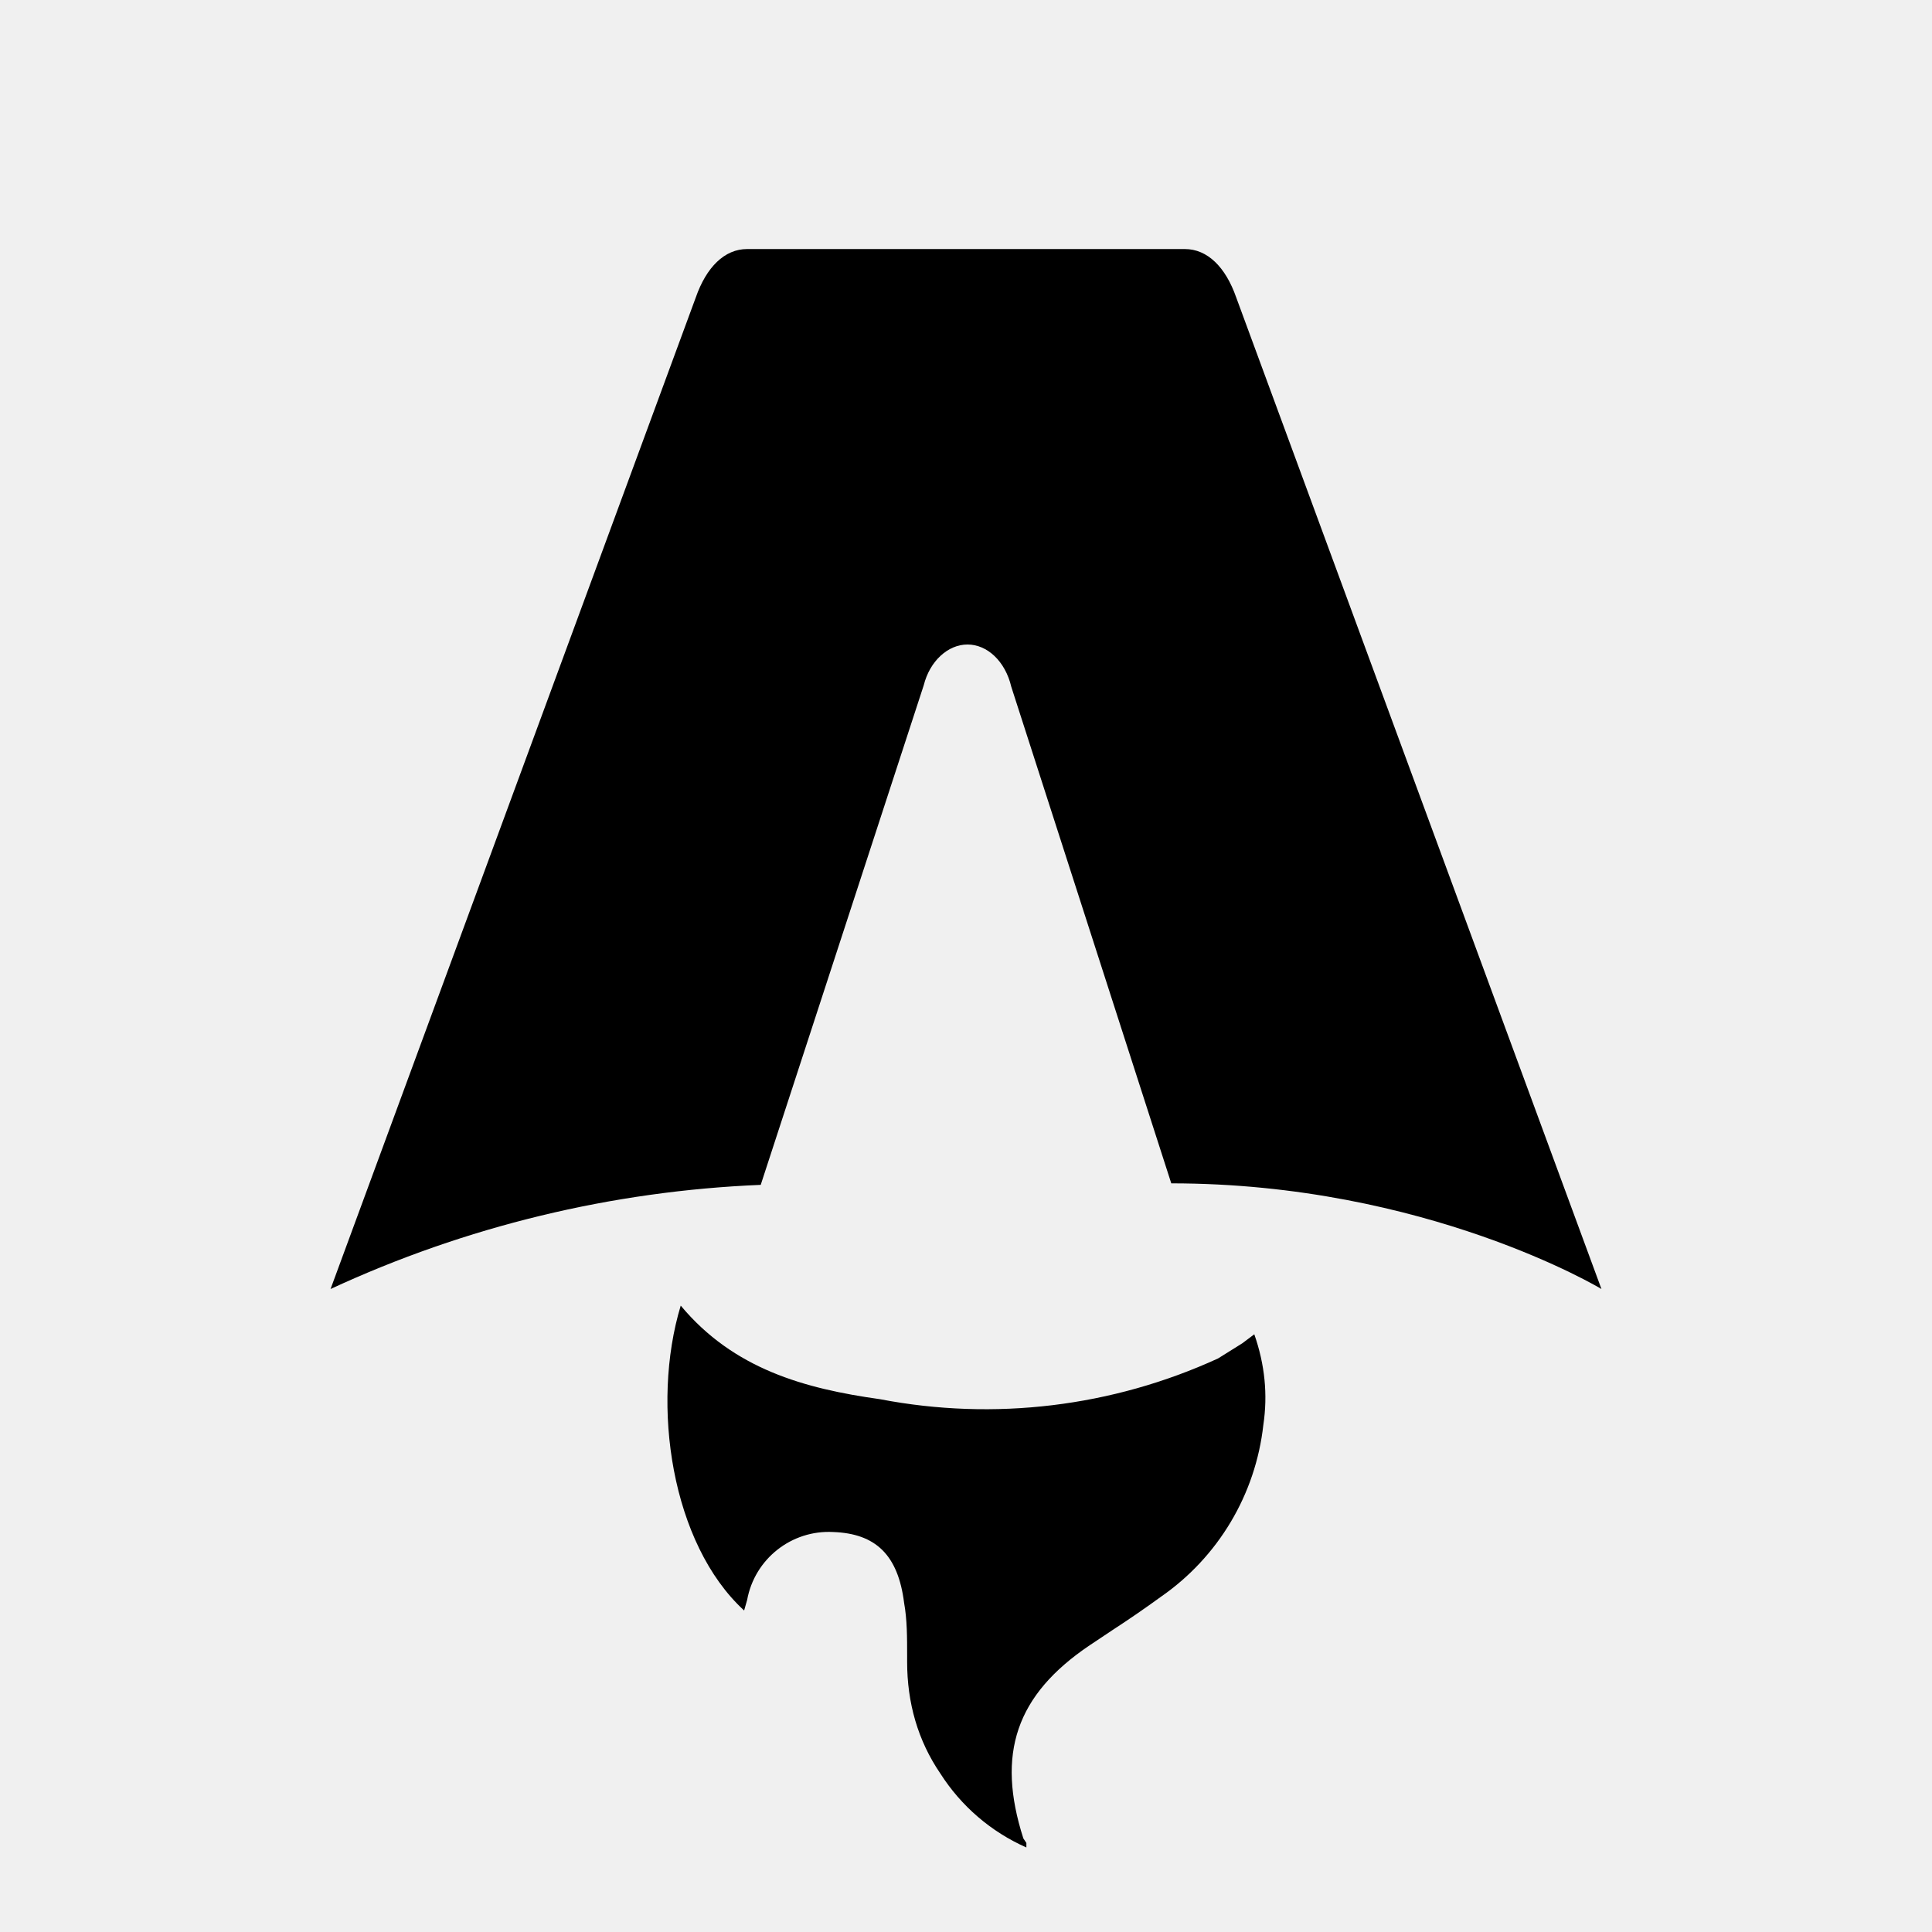
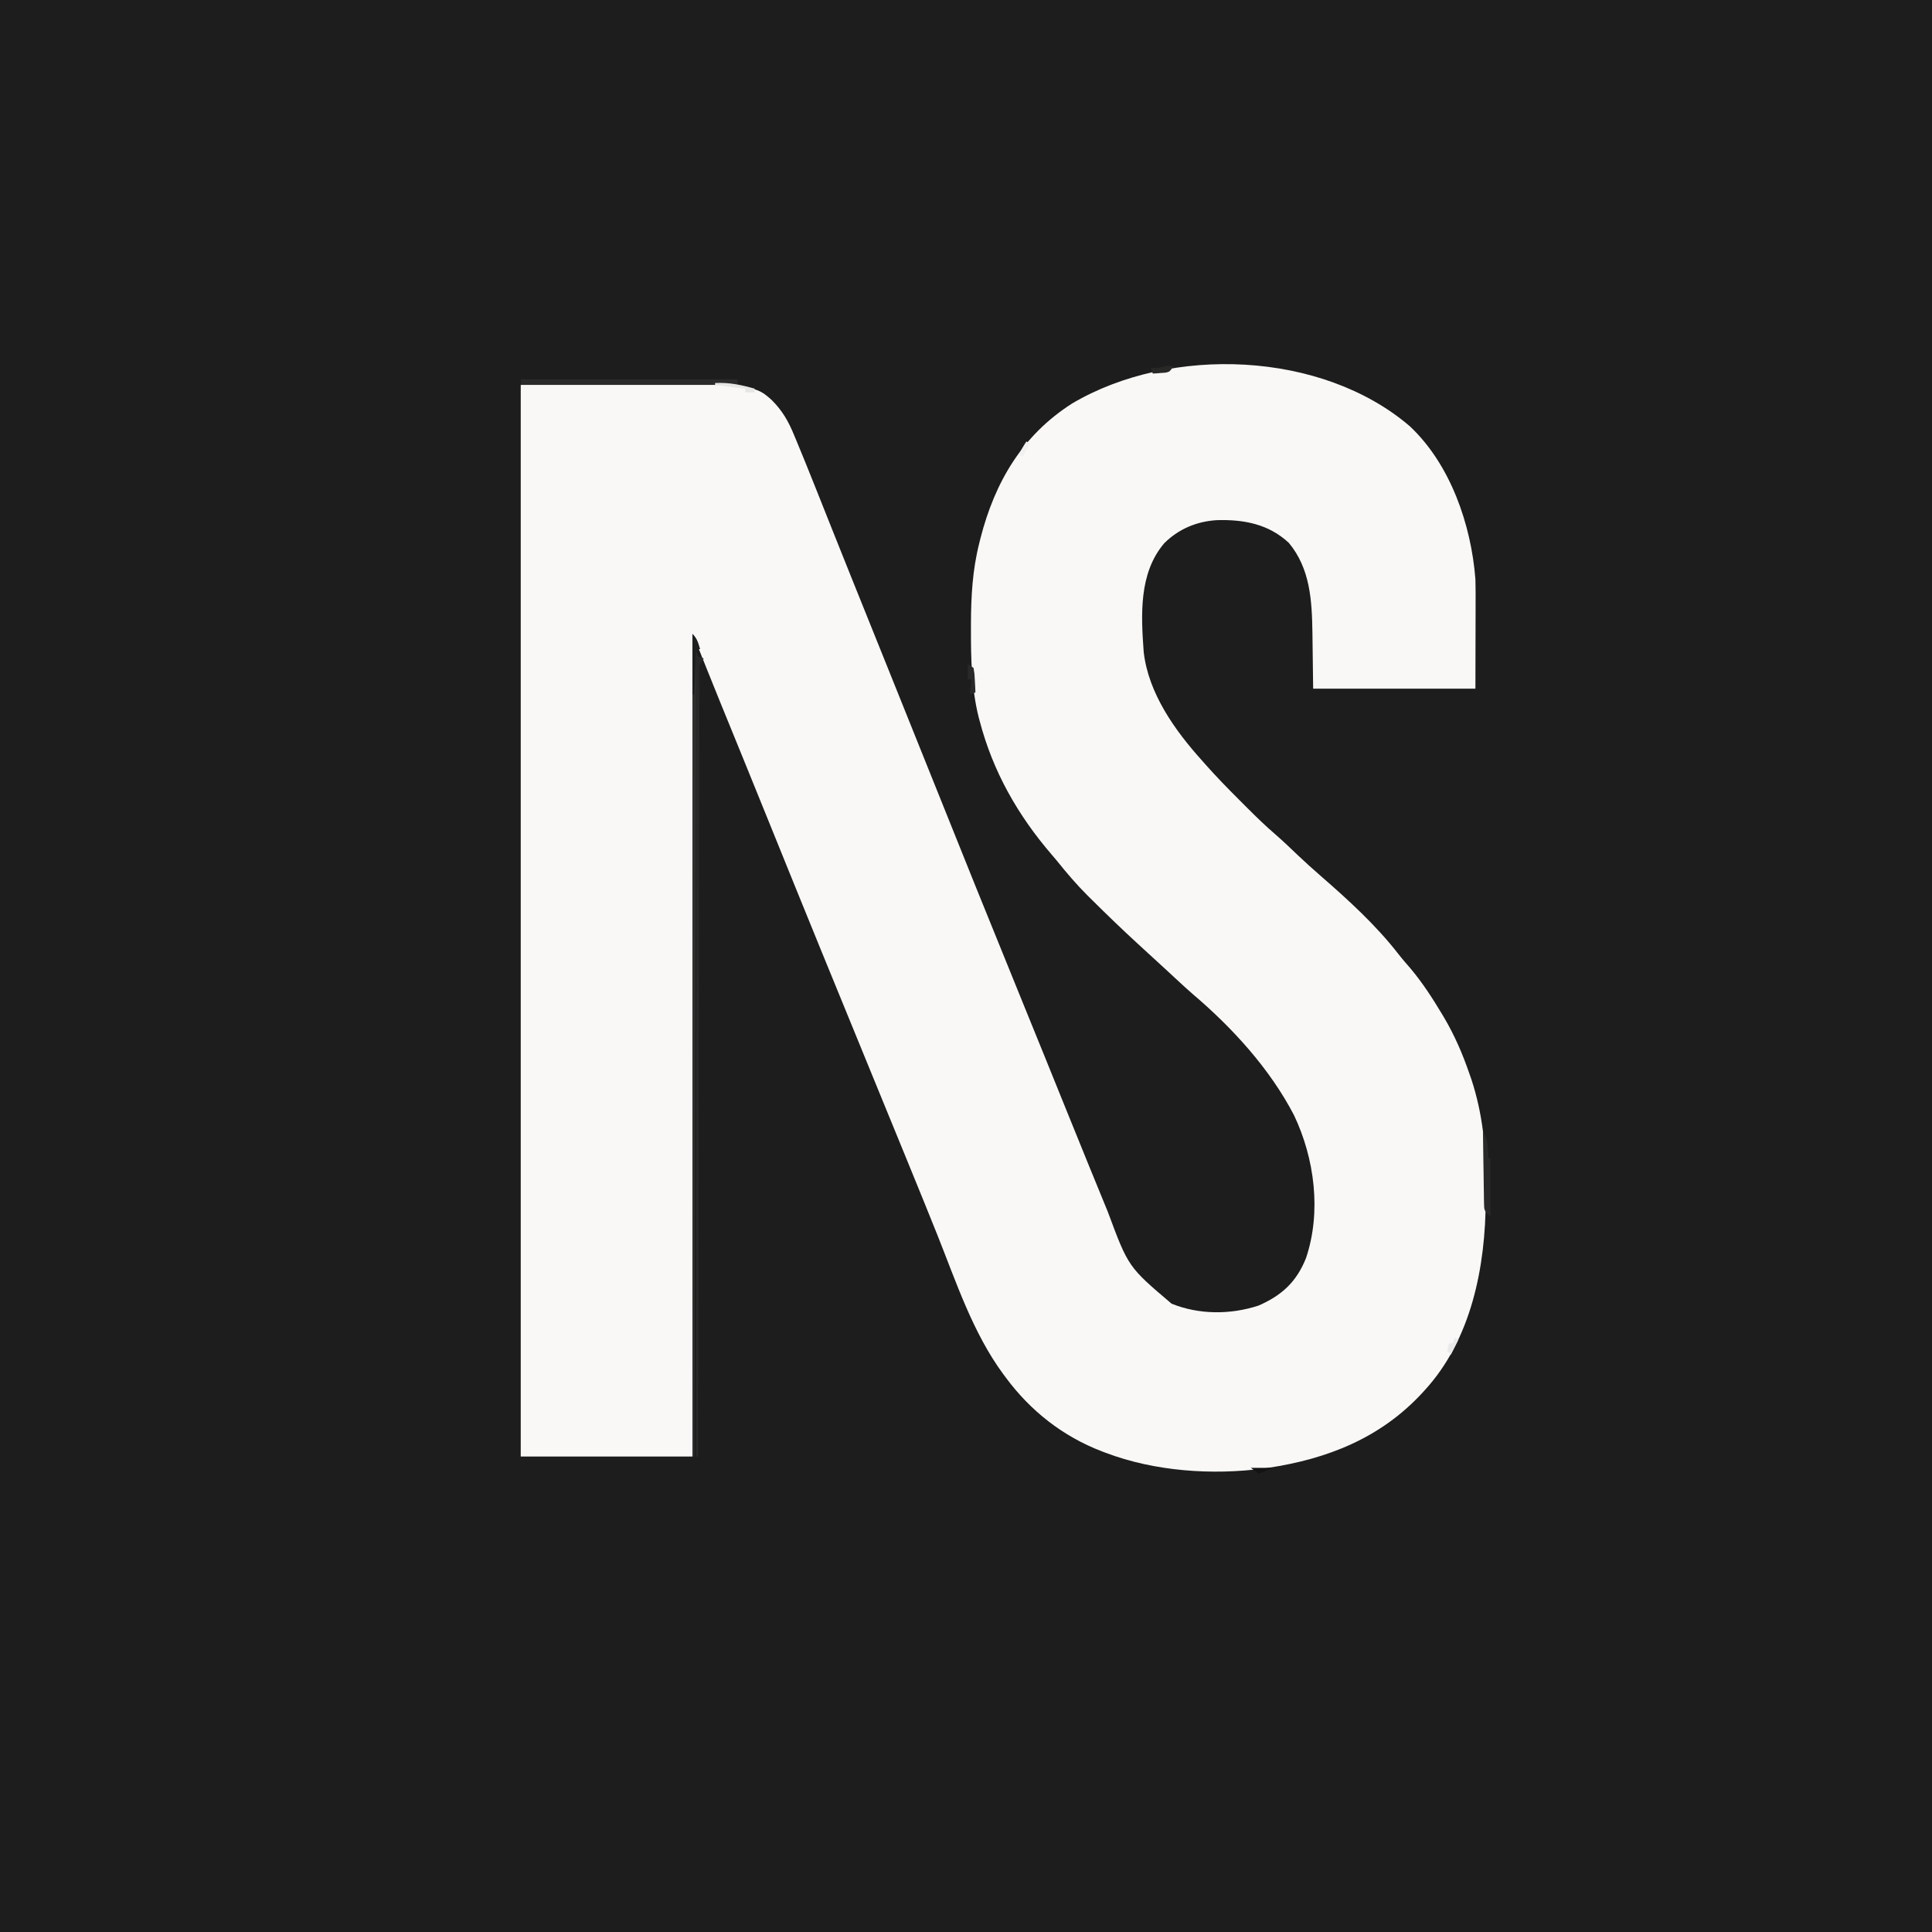
- <svg xmlns="http://www.w3.org/2000/svg" fill="none" viewBox="0 0 128 128">
-   <path d="M50.4 78.5a75.1 75.1 0 0 0-28.5 6.9l24.2-65.7c.7-2 1.9-3.2 3.4-3.2h29c1.5 0 2.7 1.2 3.4 3.2l24.2 65.7s-11.6-7-28.5-7L67 45.5c-.4-1.7-1.6-2.8-2.9-2.8-1.3 0-2.5 1.1-2.9 2.7L50.4 78.5Zm-1.1 28.2Zm-4.2-20.2c-2 6.6-.6 15.8 4.2 20.2a17.5 17.5 0 0 1 .2-.7 5.5 5.5 0 0 1 5.7-4.5c2.8.1 4.3 1.5 4.7 4.7.2 1.1.2 2.3.2 3.5v.4c0 2.7.7 5.2 2.2 7.4a13 13 0 0 0 5.7 4.9v-.3l-.2-.3c-1.8-5.6-.5-9.5 4.4-12.8l1.5-1a73 73 0 0 0 3.2-2.2 16 16 0 0 0 6.8-11.4c.3-2 .1-4-.6-6l-.8.6-1.6 1a37 37 0 0 1-22.4 2.7c-5-.7-9.7-2-13.2-6.2Z" />
-   <style>
-         path { fill: #000; }
-         @media (prefers-color-scheme: dark) {
-             path { fill: #FFF; }
-         }
-     </style>
+ <svg xmlns="http://www.w3.org/2000/svg" version="1.1" width="1024" height="1024">
+   <path d="M0 0 C337.92 0 675.84 0 1024 0 C1024 337.92 1024 675.84 1024 1024 C686.08 1024 348.16 1024 0 1024 C0 686.08 0 348.16 0 0 Z " fill="#1D1D1D" transform="translate(0,0)" />
+   <path d="M0 0 C21.551 20.248 32.523 52.219 34.75 81.07 C34.88 85.593 34.867 90.112 34.848 94.637 C34.847 95.768 34.846 96.899 34.845 98.064 C34.839 102.254 34.825 106.443 34.812 110.633 C34.792 120.017 34.771 129.402 34.75 139.07 C6.37 139.07 -22.01 139.07 -51.25 139.07 C-51.562 116.445 -51.562 116.445 -51.638 109.396 C-51.891 92.498 -52.773 75.435 -64.133 61.812 C-74.836 51.803 -88.024 49.358 -102.211 49.758 C-112.873 50.366 -122.631 54.451 -130.18 62 C-143.721 77.866 -142.486 100.051 -141.064 119.632 C-138.587 141.512 -124.566 161.174 -110.25 177.07 C-109.617 177.789 -108.983 178.508 -108.331 179.248 C-102.683 185.617 -96.785 191.69 -90.757 197.694 C-89.182 199.263 -87.613 200.837 -86.045 202.412 C-81.203 207.257 -76.32 212.003 -71.112 216.458 C-67.034 219.99 -63.165 223.756 -59.25 227.465 C-55.274 231.215 -51.234 234.869 -47.108 238.453 C-32.662 251.027 -17.971 264.406 -6.207 279.559 C-4.024 282.36 -1.702 285.013 0.625 287.695 C6.725 295.032 11.849 302.894 16.75 311.07 C17.183 311.79 17.617 312.511 18.063 313.252 C23.739 322.862 28.005 332.767 31.625 343.32 C31.982 344.341 32.339 345.362 32.708 346.414 C38.47 364.083 40.414 382.167 40.217 400.677 C40.187 403.636 40.196 406.594 40.209 409.553 C40.17 445.273 32.687 483.99 7.75 511.07 C7.27 511.592 6.791 512.114 6.297 512.652 C-15.678 536.299 -43.79 547.385 -75.25 552.07 C-75.913 552.173 -76.576 552.275 -77.26 552.381 C-104.764 556.049 -135.29 553.915 -161.25 544.07 C-161.902 543.824 -162.555 543.579 -163.227 543.325 C-183.939 535.358 -201.067 521.909 -214.25 504.07 C-214.637 503.552 -215.024 503.034 -215.423 502.5 C-231.619 480.543 -240.375 453.764 -250.409 428.654 C-255.028 417.103 -259.73 405.585 -264.438 394.07 C-265.283 392.001 -266.128 389.931 -266.974 387.861 C-272.745 373.737 -278.532 359.619 -284.326 345.504 C-302.908 300.241 -321.421 254.949 -339.754 209.585 C-344.1 198.833 -348.462 188.087 -352.84 177.348 C-353.324 176.16 -353.808 174.972 -354.307 173.749 C-356.675 167.942 -359.043 162.136 -361.414 156.33 C-362.296 154.169 -363.177 152.008 -364.059 149.848 C-364.434 148.929 -364.81 148.01 -365.197 147.064 C-369.943 135.424 -374.581 123.743 -379.25 112.07 C-379.58 255.29 -379.91 398.51 -380.25 546.07 C-410.28 546.07 -440.31 546.07 -471.25 546.07 C-471.25 358.63 -471.25 171.19 -471.25 -21.93 C-348.454 -23.026 -348.454 -23.026 -338.25 -13.93 C-332.592 -8.3 -329.329 -2.596 -326.34 4.758 C-325.915 5.769 -325.49 6.78 -325.053 7.822 C-323.767 10.898 -322.505 13.982 -321.25 17.07 C-320.892 17.944 -320.534 18.818 -320.165 19.718 C-318.063 24.86 -316.001 30.017 -313.957 35.182 C-311.816 40.587 -309.661 45.986 -307.508 51.387 C-306.784 53.204 -306.784 53.204 -306.045 55.058 C-299.5 71.482 -292.889 87.879 -286.286 104.28 C-282.893 112.707 -279.501 121.135 -276.109 129.562 C-275.719 130.532 -275.329 131.501 -274.927 132.5 C-268.345 148.856 -261.772 165.217 -255.203 181.578 C-229.966 244.466 -229.966 244.466 -204.451 307.241 C-200.718 316.364 -197.013 325.497 -193.312 334.633 C-192.71 336.12 -192.107 337.608 -191.504 339.095 C-188.857 345.629 -186.212 352.163 -183.572 358.699 C-179.48 368.829 -175.374 378.953 -171.25 389.07 C-170.863 390.019 -170.477 390.968 -170.078 391.945 C-167.561 398.119 -165.036 404.29 -162.502 410.457 C-161.68 412.461 -160.859 414.466 -160.04 416.472 C-149.204 445.625 -149.204 445.625 -126.25 465.07 C-111.701 470.912 -95.127 470.938 -80.25 466.07 C-67.885 460.724 -60.053 453.441 -55.062 440.945 C-46.778 416.428 -50.481 388.017 -61.438 365.07 C-74.238 340.496 -94.094 318.755 -115.145 300.891 C-117.989 298.431 -120.743 295.876 -123.5 293.32 C-124.633 292.271 -125.766 291.221 -126.898 290.172 C-127.741 289.391 -127.741 289.391 -128.601 288.595 C-131.1 286.285 -133.613 283.991 -136.125 281.695 C-137.639 280.307 -139.151 278.917 -140.664 277.527 C-141.74 276.539 -142.817 275.552 -143.895 274.566 C-152.145 267.014 -160.185 259.261 -168.125 251.383 C-168.992 250.528 -169.86 249.674 -170.754 248.793 C-176.688 242.867 -182.016 236.617 -187.25 230.07 C-188.125 229.031 -189.005 227.996 -189.895 226.969 C-207.883 206.031 -220.994 182.942 -228 156.195 C-228.298 155.084 -228.298 155.084 -228.603 153.949 C-232.348 138.754 -232.66 123.01 -232.625 107.445 C-232.624 106.528 -232.624 105.61 -232.623 104.665 C-232.584 90.154 -231.81 76.202 -228.25 62.07 C-228.036 61.204 -227.821 60.338 -227.601 59.445 C-219.976 29.615 -205.418 4.746 -178.938 -12.117 C-126.586 -42.993 -46.616 -39.98 0 0 Z " fill="#F9F8F7" transform="translate(747.25,225.9297)" />
+   <path d="M0 0 C2.463 2.463 2.998 4.707 4 8 C3.34 8 2.68 8 2 8 C1.67 149.24 1.34 290.48 1 436 C0.67 436 0.34 436 0 436 C0 292.12 0 148.24 0 0 Z " fill="#2F2F2E" transform="translate(367,336)" />
+   <path d="M0 0 C0.33 0.99 0.66 1.98 1 3 C1.99 3.33 2.98 3.66 4 4 C3.01 5.485 3.01 5.485 2 7 C1.693 10.195 1.693 10.195 1.738 13.928 C1.734 14.641 1.73 15.354 1.726 16.088 C1.715 18.494 1.718 20.9 1.722 23.306 C1.717 25.041 1.711 26.776 1.704 28.511 C1.688 33.292 1.685 38.074 1.683 42.856 C1.68 48.008 1.664 53.159 1.651 58.31 C1.628 67.24 1.613 76.17 1.603 85.099 C1.589 98.011 1.563 110.922 1.535 123.833 C1.49 144.778 1.453 165.724 1.422 186.67 C1.392 207.02 1.357 227.371 1.317 247.721 C1.315 248.975 1.312 250.229 1.31 251.521 C1.298 257.81 1.285 264.1 1.273 270.389 C1.169 322.593 1.08 374.796 1 427 C0.67 427 0.34 427 0 427 C0 286.09 0 145.18 0 0 Z " fill="#282828" transform="translate(369,345)" />
+   <path d="M0 0 C37.95 0 75.9 0 115 0 C115 0.99 115 1.98 115 3 C77.05 3 39.1 3 0 3 C0 2.01 0 1.02 0 0 Z " fill="#2A2B2A" transform="translate(276,201)" />
+   <path d="M0 0 C2.19 3.285 2.353 4.831 2.625 8.688 C2.7 9.681 2.775 10.675 2.852 11.699 C2.925 12.838 2.925 12.838 3 14 C3.33 14 3.66 14 4 14 C4 24.23 4 34.46 4 45 C0.625 41.625 0.625 41.625 0.568 37.804 C0.548 36.963 0.528 36.123 0.508 35.257 C0.501 34.353 0.495 33.45 0.488 32.52 C0.47 31.592 0.452 30.664 0.434 29.707 C0.38 26.743 0.346 23.778 0.312 20.812 C0.279 18.803 0.245 16.793 0.209 14.783 C0.124 9.856 0.057 4.928 0 0 Z " fill="#2A2929" transform="translate(786,600)" />
+   <path d="M0 0 C2.463 2.463 2.998 4.707 4 8 C3.34 8 2.68 8 2 8 C1.67 15.92 1.34 23.84 1 32 C0.67 32 0.34 32 0 32 C0 21.44 0 10.88 0 0 Z " fill="#1E201F" transform="translate(367,336)" />
+   <path d="M0 0 C7.474 -0.374 13.821 0.959 21 3 C21 3.66 21 4.32 21 5 C19.35 5 17.7 5 16 5 C16 4.34 16 3.68 16 3 C10.72 2.34 5.44 1.68 0 1 C0 0.67 0 0.34 0 0 Z " fill="#E6E6E5" transform="translate(379,203)" />
+   <path d="M0 0 C1.485 0.99 1.485 0.99 3 2 C3.512 5.039 3.512 5.039 3.688 8.625 C3.753 9.814 3.819 11.002 3.887 12.227 C3.924 13.142 3.961 14.057 4 15 C3.01 15.33 2.02 15.66 1 16 C1.33 13.36 1.66 10.72 2 8 C1.34 8 0.68 8 0 8 C0 5.36 0 2.72 0 0 Z " fill="#292929" transform="translate(513,352)" />
+   <path d="M0 0 C1.454 0.031 1.454 0.031 2.938 0.062 C0.938 3.062 0.938 3.062 -1.227 3.574 C-2.445 3.661 -2.445 3.661 -3.688 3.75 C-4.505 3.816 -5.322 3.881 -6.164 3.949 C-6.791 3.987 -7.417 4.024 -8.062 4.062 C-8.393 3.072 -8.723 2.083 -9.062 1.062 C-7.856 1.093 -7.856 1.093 -6.625 1.125 C-3.408 1.047 -3.398 0.069 0 0 Z " fill="#282827" transform="translate(619.0625,193.9375)" />
+   <path d="M0 0 C0.66 0.33 1.32 0.66 2 1 C0.68 3.64 -0.64 6.28 -2 9 C-2.66 8.34 -3.32 7.68 -4 7 C-3.625 4.875 -3.625 4.875 -3 3 C-2.34 3 -1.68 3 -1 3 C-0.67 2.01 -0.34 1.02 0 0 Z " fill="#EAEAEA" transform="translate(771,709)" />
+   <path d="M0 0 C3.63 0 7.26 0 11 0 C7 2 7 2 4 3 C2.68 2.01 1.36 1.02 0 0 Z " fill="#131313" transform="translate(663,778)" />
+   <path d="M0 0 C0.66 0.33 1.32 0.66 2 1 C0.68 3.31 -0.64 5.62 -2 8 C-2.66 7.67 -3.32 7.34 -4 7 C-2.796 4.506 -1.546 2.319 0 0 Z " fill="#F1F1F1" transform="translate(544,234)" />
</svg>
